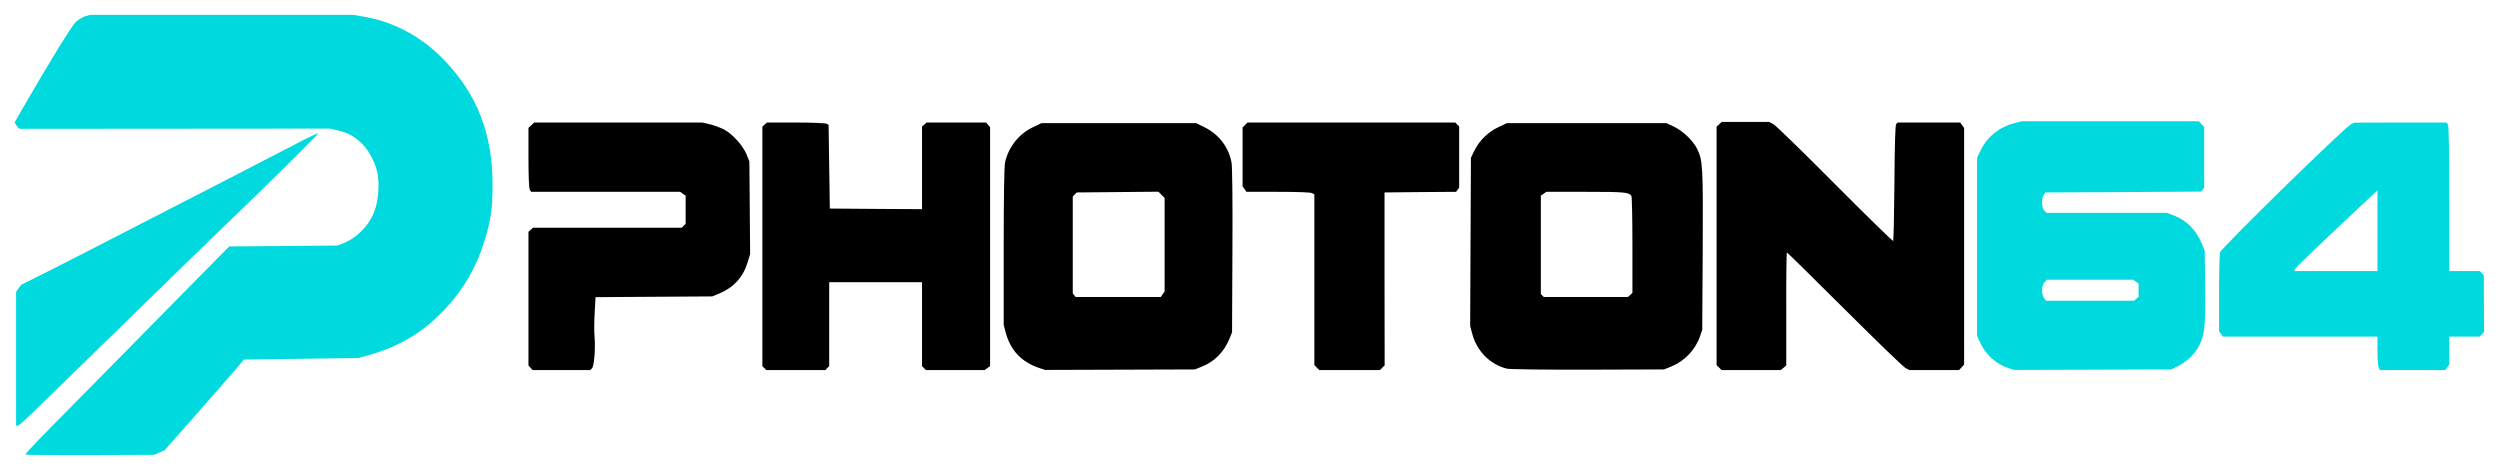
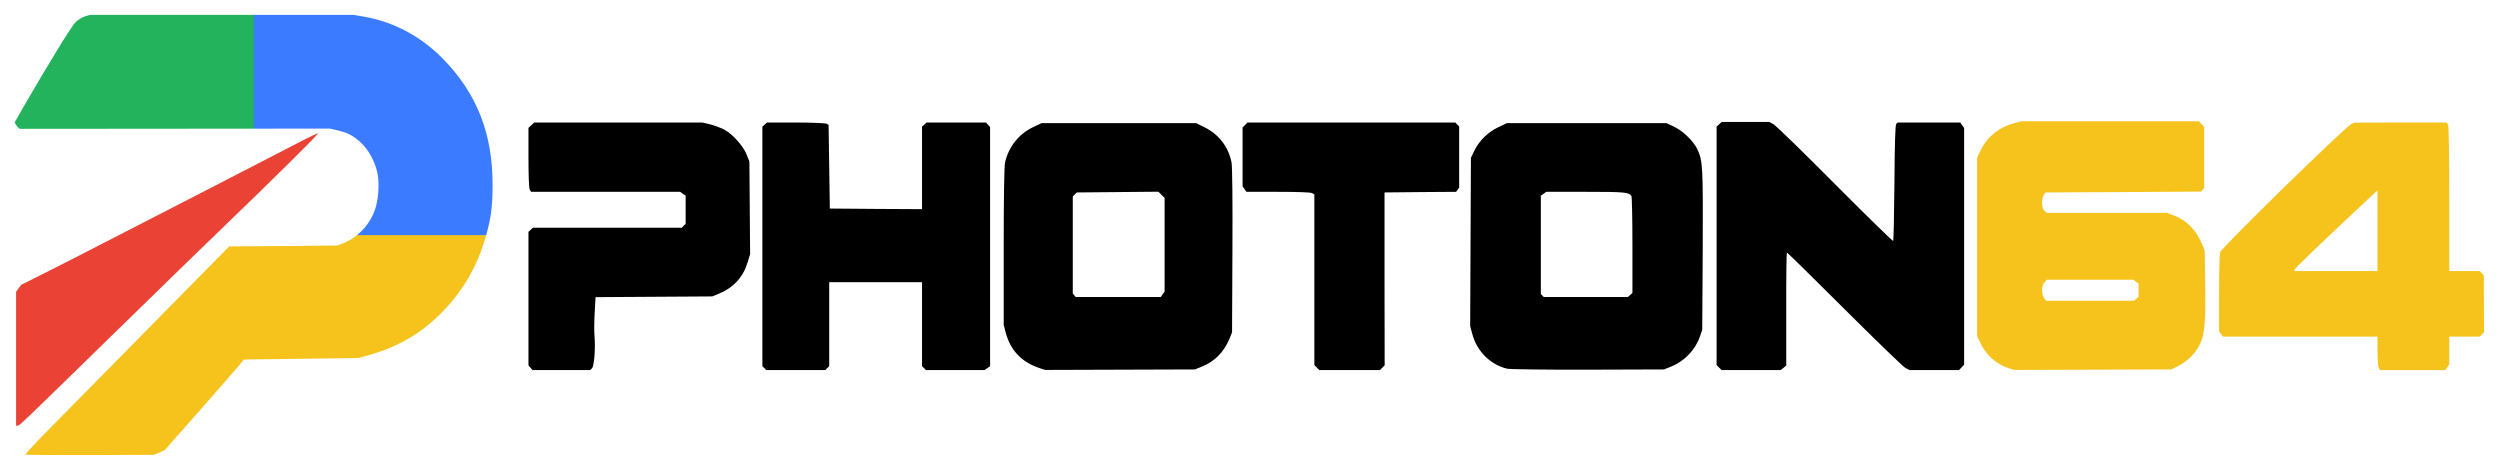
<svg xmlns="http://www.w3.org/2000/svg" viewBox="83 174 2020 380" fill-rule="evenodd" role="img" aria-label="Photon64">
-   <path fill="#00d9de" d="M103.6,541.3C103.2,540.9 112.3,531.2 123.8,519.6C135.2,508 172.4,470.3 206.4,435.8L268.2,373.1 311.8,372.8L355.5,372.4 360,370.7C371.6,366.2 381.3,356.2 385.7,344.2C388.7,336.2 389.7,323.3 388.1,314.5C386.4,305.3 380.9,295 374.6,289.2C368.3,283.5 364.1,281.3 355.6,279.3L349.5,277.9 225,278C156.5,278.1 99.9,278.1 99.3,278.1C98.6,278 97.3,276.9 96.4,275.5L94.8,273 101.5,261.2C122.6,224.7 140.8,195.1 144,192C146,190 149.5,187.9 151.7,187.2L155.7,186 262.1,186L368.5,186 377.3,187.5C401.6,191.8 423.5,203.6 441.5,222.1C468.4,249.9 481,282 481,323.1C481,342.1 479.7,351.3 474.5,368.5C468,389.9 457.4,408.1 442.1,424.3C424.6,442.6 406.4,453.6 381.5,460.8L372.5,463.3 326.2,463.9L279.9,464.5 277.2,468C275.7,469.9 261.3,486.4 245.3,504.6L216,537.8 211.8,539.6L207.5,541.5 155.9,541.7C127.5,541.8 103.9,541.6 103.6,541.3ZM96,463.9L96,409.8 98,407L100,404.2 124.3,392C137.6,385.3 154.8,376.5 162.5,372.5C170.2,368.5 186.4,360.2 198.5,354C234.4,335.6 275.7,314.3 325.8,288.4C333.6,284.3 340,281.4 340,281.8C340,282.8 300.7,321.7 266,355C251.4,369 210.5,408.8 175,443.5C101.3,515.5 98.7,518 97.2,518L96,518 96,463.9ZM1706.3,471.6C1696,468.3 1687.8,461 1683.1,451.1L1680.5,445.5 1680.5,373.5L1680.5,301.5 1683.2,295.8C1688.4,284.7 1698.2,276.8 1710.5,273.5L1716.4,272 1788,272L1859.7,272 1861.8,274.3L1864,276.6 1864,301.1L1864,325.6 1862.8,327.2L1861.5,328.8 1798.7,329.2L1735.8,329.5 1734.4,331.5C1732.3,334.3 1732.6,342.3 1734.8,344.3L1736.7,346 1785.3,346L1833.9,346 1839.2,348C1849.9,352.1 1857.3,359.6 1862.2,371.1L1864.4,376.5 1864.8,404.7C1865.2,435.9 1864.4,444.2 1860.3,452.6C1857,459.4 1850.2,466.1 1843.1,469.7L1837.5,472.5 1774,472.7L1710.5,472.9 1706.3,471.6ZM2005,471.1C2004.5,470 2004,463.9 2004,457.6L2004,446 1941.6,446L1879.1,446 1877.6,443.8L1876,441.6 1876,410.8C1876,394 1876.4,379.1 1876.9,377.8C1878.4,373.7 1978,276.4 1982.8,274.3L1985.5,273.1 2022.7,273L2059.9,273 2061,274.9C2061.6,276.2 2062,296.8 2062,334.9L2062,393 2074.3,393L2086.7,393 2088.3,394.8L2089.9,396.6 2090,419.4L2090.1,442.2 2088.4,444.1L2086.7,446 2074.3,446L2062,446 2062,457.3L2062,468.6 2060.4,470.8L2058.9,473 2032.5,473L2006.1,473 2005,471.1ZM1809.2,415.3L1811,413.7 1811,408.4L1811,403.1 1808.8,401.6L1806.6,400 1771.8,400L1737,400 1735,402C1732.5,404.5 1732.3,411.5 1734.6,414.8L1736.1,417 1771.7,417L1807.3,417 1809.2,415.3ZM2004,360.4L2004,327.8 1990.3,340.6C1953.4,375.2 1937.5,390.5 1937.2,391.7L1936.9,393 1970.4,393L2004,393 2004,360.4Z" />
+   <defs>
+     <pattern id="photon64-palette" patternUnits="userSpaceOnUse" width="600" height="600">
+       <path fill="#3b7bff" d="M0 0H600V600H0Z" />
+       <path fill="#22b35c" d="M0 0H288V364H0Z" />
+       <path fill="#f6c21c" d="M0 364H600V600H0Z" />
+     </pattern>
+   </defs>
+   <path fill="url(#photon64-palette)" d="M103.6,541.3C103.2,540.9 112.3,531.2 123.8,519.6C135.2,508 172.4,470.3 206.4,435.8L268.2,373.1 311.8,372.8L355.5,372.4 360,370.7C371.6,366.2 381.3,356.2 385.7,344.2C388.7,336.2 389.7,323.3 388.1,314.5C386.4,305.3 380.9,295 374.6,289.2C368.3,283.5 364.1,281.3 355.6,279.3L349.5,277.9 225,278C156.5,278.1 99.9,278.1 99.3,278.1C98.6,278 97.3,276.9 96.4,275.5L94.8,273 101.5,261.2C122.6,224.7 140.8,195.1 144,192C146,190 149.5,187.9 151.7,187.2L155.7,186 262.1,186L368.5,186 377.3,187.5C401.6,191.8 423.5,203.6 441.5,222.1C468.4,249.9 481,282 481,323.1C481,342.1 479.7,351.3 474.5,368.5C468,389.9 457.4,408.1 442.1,424.3C424.6,442.6 406.4,453.6 381.5,460.8L372.5,463.3 326.2,463.9L279.9,464.5 277.2,468C275.7,469.9 261.3,486.4 245.3,504.6L216,537.8 211.8,539.6L207.5,541.5 155.9,541.7C127.5,541.8 103.9,541.6 103.6,541.3Z" />
+   <path fill="#ea4335" d="M96,463.9L96,409.8 98,407L100,404.2 124.3,392C137.6,385.3 154.8,376.5 162.5,372.5C170.2,368.5 186.4,360.2 198.5,354C234.4,335.6 275.7,314.3 325.8,288.4C333.6,284.3 340,281.4 340,281.8C340,282.8 300.7,321.7 266,355C251.4,369 210.5,408.8 175,443.5C101.3,515.5 98.7,518 97.2,518L96,518 96,463.9Z" />
+   <path fill="#f6c21c" d="M1706.3,471.6C1696,468.3 1687.8,461 1683.1,451.1L1680.5,445.5 1680.5,373.5L1680.5,301.5 1683.2,295.8C1688.4,284.7 1698.2,276.8 1710.5,273.5L1716.4,272 1788,272L1859.7,272 1861.8,274.3L1864,276.6 1864,301.1L1864,325.6 1862.8,327.2L1861.5,328.8 1798.7,329.2L1735.8,329.5 1734.4,331.5C1732.3,334.3 1732.6,342.3 1734.8,344.3L1736.7,346 1785.3,346L1833.9,346 1839.2,348C1849.9,352.1 1857.3,359.6 1862.2,371.1L1864.4,376.5 1864.8,404.7C1865.2,435.9 1864.4,444.2 1860.3,452.6C1857,459.4 1850.2,466.1 1843.1,469.7L1837.5,472.5 1774,472.7L1710.5,472.9 1706.3,471.6ZM2005,471.1C2004.5,470 2004,463.9 2004,457.6L2004,446 1941.6,446L1879.1,446 1877.6,443.8L1876,441.6 1876,410.8C1876,394 1876.4,379.1 1876.9,377.8C1878.4,373.7 1978,276.4 1982.8,274.3L1985.5,273.1 2022.7,273L2059.9,273 2061,274.9C2061.6,276.2 2062,296.8 2062,334.9L2062,393 2074.3,393L2086.7,393 2088.3,394.8L2089.9,396.6 2090,419.4L2090.1,442.2 2088.4,444.1L2086.7,446 2074.3,446L2062,446 2062,457.3L2062,468.6 2060.4,470.8L2058.9,473 2032.5,473L2006.1,473 2005,471.1ZM1809.2,415.3L1811,413.7 1811,408.4L1811,403.1 1808.8,401.6L1806.6,400 1771.8,400L1737,400 1735,402C1732.5,404.5 1732.3,411.5 1734.6,414.8L1736.1,417 1771.7,417L1807.3,417 1809.2,415.3ZM2004,360.4L2004,327.8 1990.3,340.6C1953.4,375.2 1937.5,390.5 1937.2,391.7L1936.9,393 1970.4,393L2004,393 2004,360.4Z" />
  <path fill="currentColor" d="M511.7,471.2L510,469.3 510,415.3L510,361.3 511.8,359.7L513.7,358 573.8,358L633.9,358 635.4,356.4L637,354.9 637,343.5L637,332.1 634.8,330.6L632.6,329 572.3,329L512.1,329 511,327.1C510.4,325.9 510,315.8 510,301.2L510,277.3 512.3,275.2L514.6,273 582.6,273L650.5,273 656.9,274.5C660.4,275.4 665.5,277.3 668.2,278.7C675,282.4 683.3,291.7 686.2,298.7L688.5,304.5 688.8,341.9L689.1,379.3 687.1,385.9C683.4,398.1 675.7,406.4 663.7,411.4L658.5,413.5 611.3,413.8L564.2,414.1 563.5,426.7C563.1,433.6 563,442.4 563.4,446.1C564.2,455.5 563.1,469.8 561.3,471.6L559.9,473 536.6,473L513.3,473 511.7,471.2ZM700.6,471.4L699,469.9 699,373.1L699,276.3 700.8,274.7L702.7,273 726.1,273C739.1,273 750.2,273.5 751,274L752.5,274.9 753,308.7L753.5,342.5 790.8,342.8L828,343 828,309.7L828,276.3 829.8,274.7L831.7,273 855.7,273L879.7,273 881.3,274.8L883,276.7 883,373.3L883,469.9 880.8,471.4L878.6,473 854.8,473L831.1,473 829.6,471.4L828,469.9 828,435.9L828,402 790.5,402L753,402 753,435.9L753,469.9 751.4,471.4L749.9,473 726,473L702.1,473 700.6,471.4ZM923.5,471.6C908.5,466.8 899.4,457.2 895.5,442.3L894,436.6 894,373C894,333.8 894.4,307.8 895.1,305.1C898,292.6 906.3,282.1 917.8,276.7L924.5,273.5 987,273.5L1049.5,273.5 1056.2,276.8C1067.8,282.5 1075.8,292.9 1078.1,305.4C1078.7,308.8 1079,335.8 1078.8,376.7L1078.5,442.5 1076.4,447.7C1072,458.4 1064.4,466.1 1054.2,470.2L1048.5,472.5 988,472.7L927.5,472.9 923.5,471.6ZM1147,471L1145,469 1145,400L1145,331.1 1143.1,330C1141.9,329.4 1131.3,329 1115.6,329L1090.1,329 1088.6,326.8L1087,324.6 1087,300.8L1087,277 1089,275L1091,273 1174.9,273L1258.9,273 1260.4,274.6L1262,276.1 1262,300.9L1262,325.6 1260.8,327.3L1259.5,329 1230.6,329.2L1201.7,329.5 1201.7,399.4L1201.8,469.2 1199.9,471.1L1198,473 1173.5,473L1149,473 1147,471ZM1300.7,471.9C1287.2,468.7 1276.3,457.8 1272.6,443.8L1270.9,437.5 1271.2,369.5L1271.5,301.5 1274.4,295.5C1278.3,287.6 1285.4,280.6 1293.8,276.7L1300.5,273.5 1365,273.5L1429.5,273.5 1435.3,276.2C1442.7,279.7 1451,287.6 1454.3,294.3C1458.9,303.8 1459.1,308 1458.8,376.5L1458.4,440.5 1456.7,445.5C1453,456.5 1444.3,465.7 1433.3,470.2L1427.5,472.5 1366,472.7C1332.2,472.8 1302.8,472.4 1300.7,471.9ZM1472,471L1470,469 1470,372.7L1470,276.3 1472.1,274.4L1474.2,272.5 1493.4,272.5L1512.5,272.5 1516,274.4C1517.9,275.4 1540.3,297.2 1565.7,322.8C1591.2,348.4 1612.3,369 1612.7,368.7C1613,368.3 1613.5,347.2 1613.7,321.8C1613.9,289.9 1614.4,275.3 1615.1,274.3L1616.2,273 1641.6,273L1666.9,273 1668.4,275.2L1670,277.4 1670,373L1670,468.6 1668,470.8L1665.9,473 1645.9,473L1625.9,473 1622.7,471.4C1620.9,470.5 1598.8,449.1 1573.5,423.9C1548.2,398.7 1527.2,378 1526.8,378C1526.5,378 1526.2,398.5 1526.3,423.7L1526.3,469.3 1524.1,471.2L1521.8,473 1497.9,473L1474,473 1472,471ZM1022.4,411.8L1024,409.6 1024,371.7L1024,333.9 1021.5,331.4L1019,328.9 986,329.2L953.1,329.5 951.4,331.1L949.8,332.8 949.8,371.9L949.8,411.1 951,412.6L952.2,414 986.6,414L1020.9,414 1022.4,411.8ZM1400.2,412.3L1402,410.7 1402,372.1C1402,350.9 1401.6,333 1401.2,332.4C1399.2,329.3 1395.8,329 1364.3,329L1332.4,329 1330.2,330.6L1328,332.1 1328,371.9L1328,411.6 1329.2,412.8L1330.4,414 1364.4,414L1398.3,414 1400.2,412.3Z" />
</svg>
